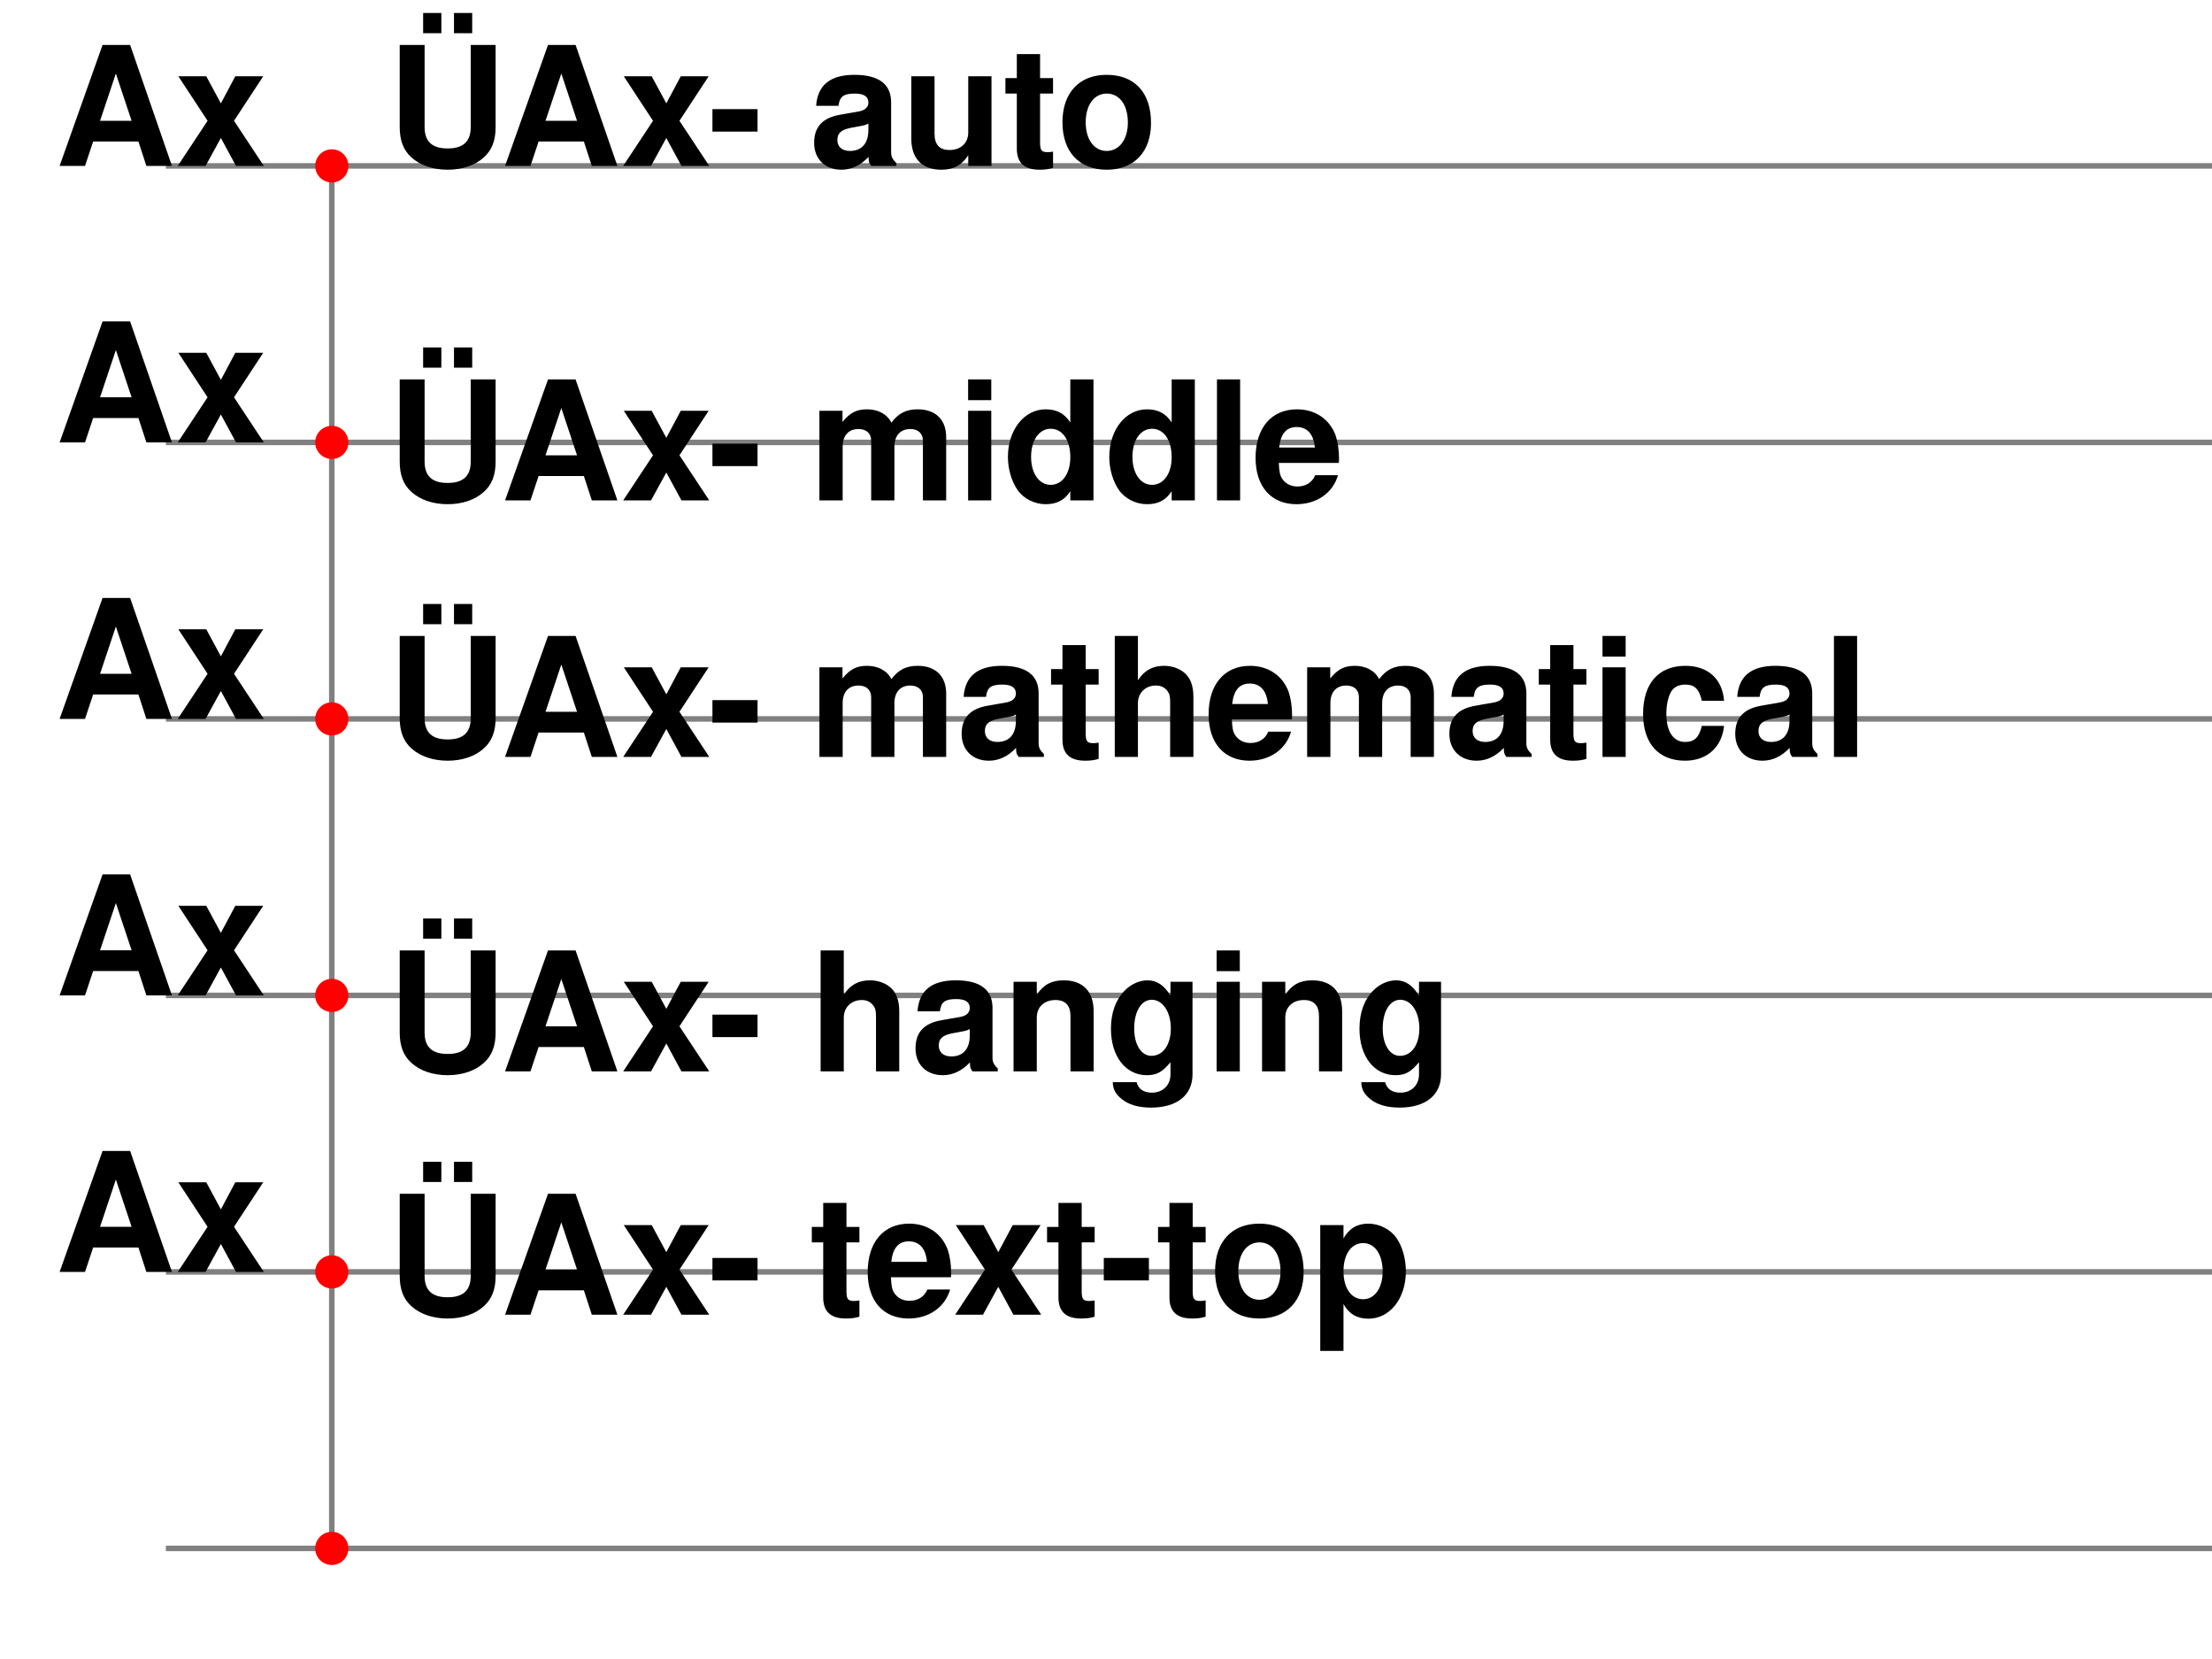
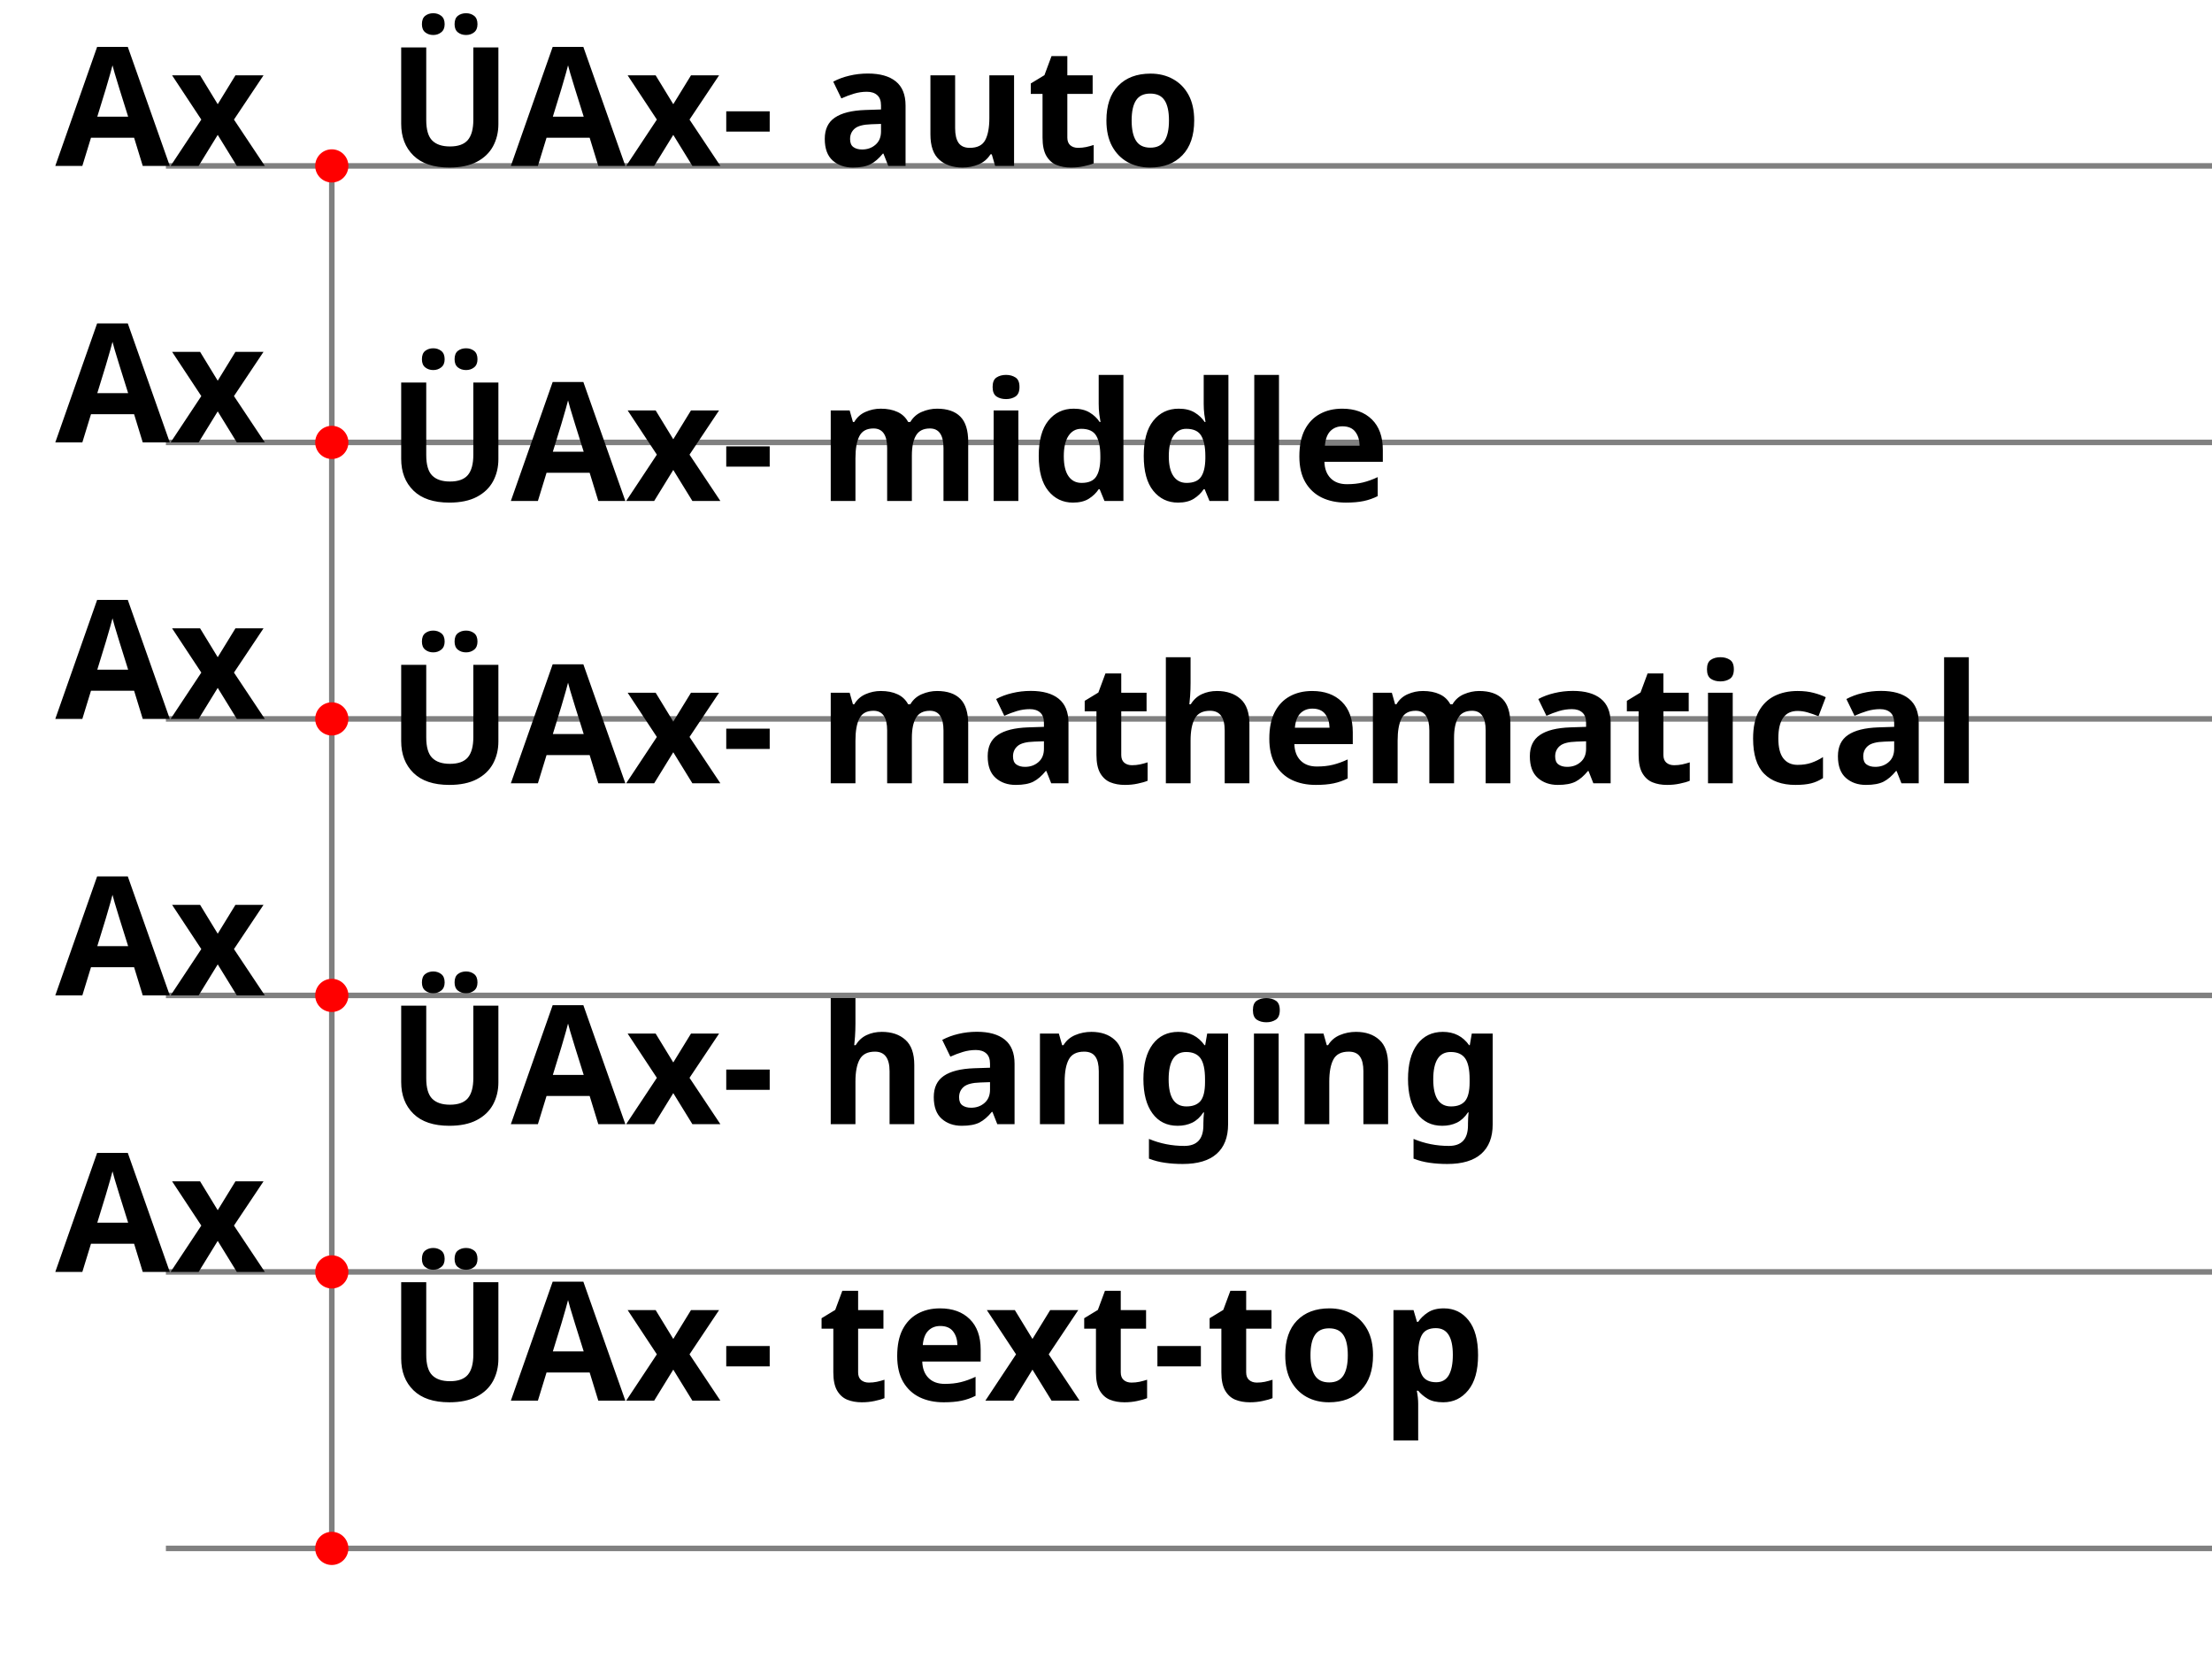
<svg xmlns="http://www.w3.org/2000/svg" width="400" height="300" viewBox="0 0 400 300">
  <g transform="translate(0 10)">
    <path d="M60,20 L60,270            M30,20 L400,20            M30,70 L400,70            M30,120 L400,120            M30,170 L400,170            M30,220 L400,220            M30,270 L400,270" stroke="grey" />
-     <g font-weight="bold" font-size="30px" font-family="Verdana, Helvetica, Arial, sans-serif">
+     <g font-weight="bold" font-size="30px" font-family="sans-serif">
      <text dominant-baseline="auto" x="70" y="20">ÜAx- auto</text>
      <text dominant-baseline="middle" x="70" y="70">ÜAx- middle</text>
      <text dominant-baseline="mathematical" x="70" y="120">ÜAx-
				mathematical</text>
      <text dominant-baseline="hanging" x="70" y="170">ÜAx- hanging</text>
      <text dominant-baseline="text-top" x="70" y="220">ÜAx- text-top </text>
      <text x="10" y="20">Ax</text>
      <text x="10" y="70">Ax</text>
      <text x="10" y="120">Ax</text>
      <text x="10" y="170">Ax</text>
      <text x="10" y="220">Ax</text>
    </g>
    <circle cx="60" cy="20" r="3" fill="red" />
    <circle cx="60" cy="70" r="3" fill="red" />
    <circle cx="60" cy="120" r="3" fill="red" />
    <circle cx="60" cy="170" r="3" fill="red" />
    <circle cx="60" cy="220" r="3" fill="red" />
    <circle cx="60" cy="270" r="3" fill="red" />
  </g>
</svg>
